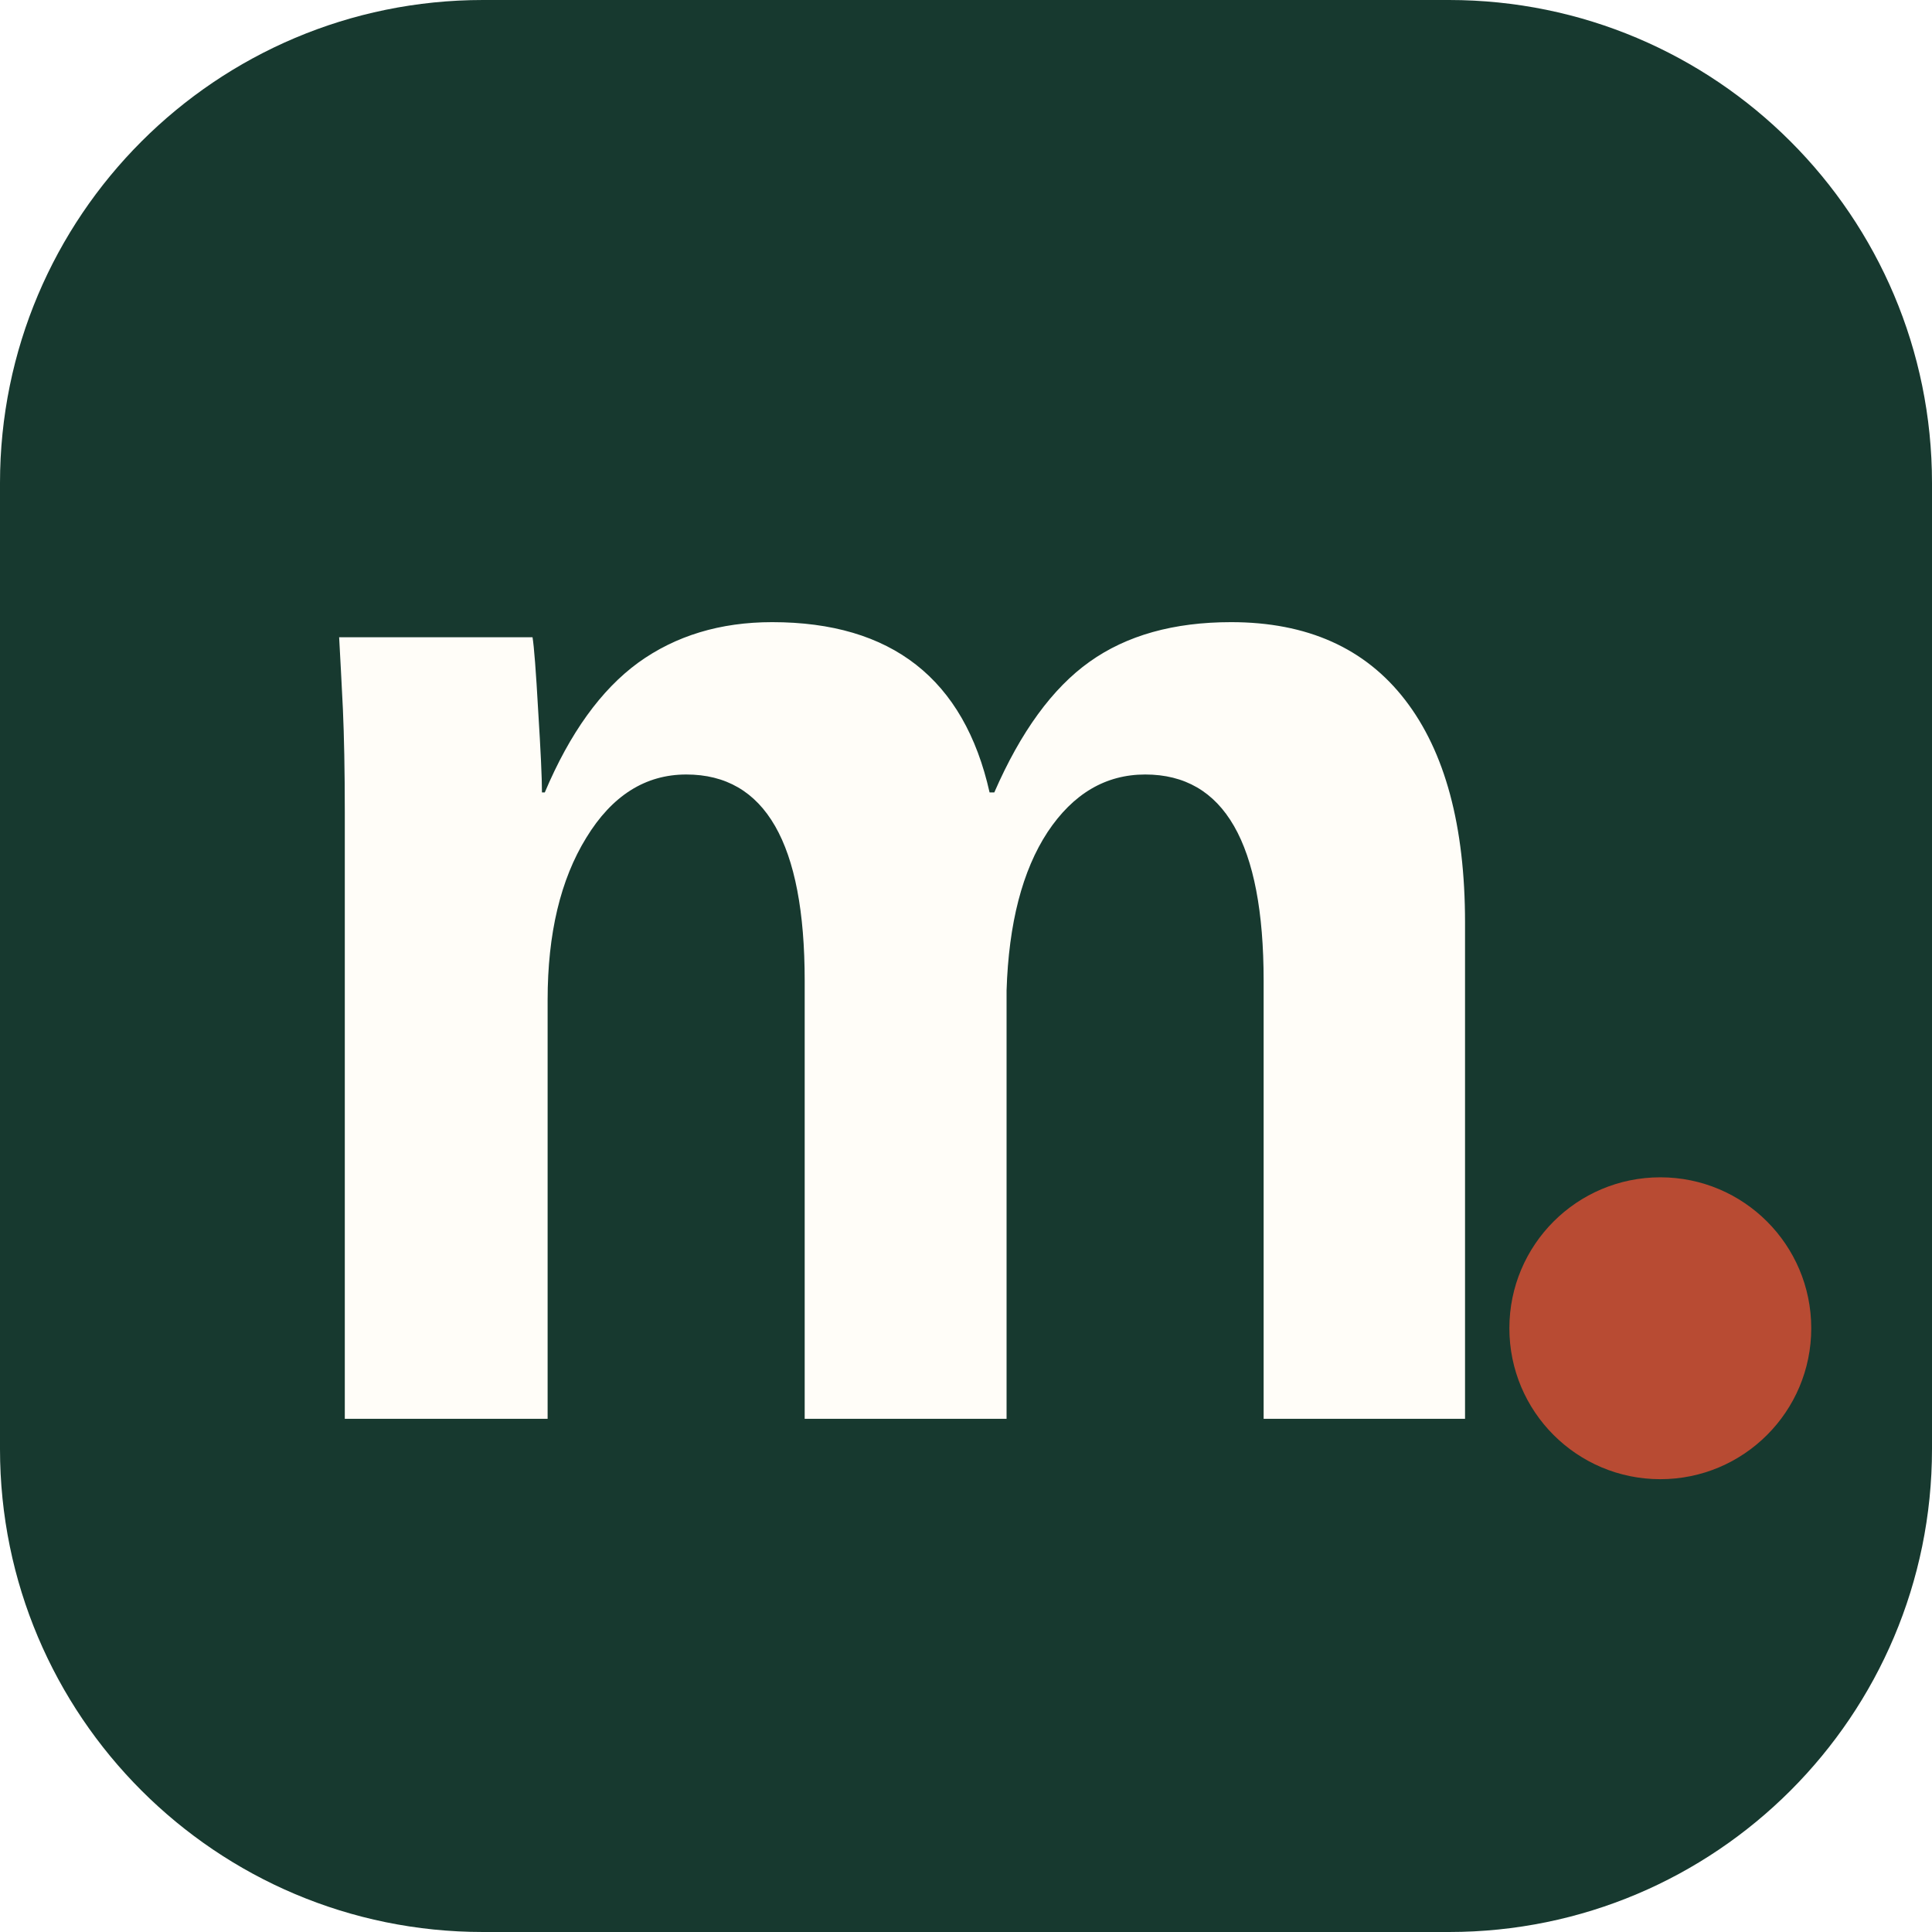
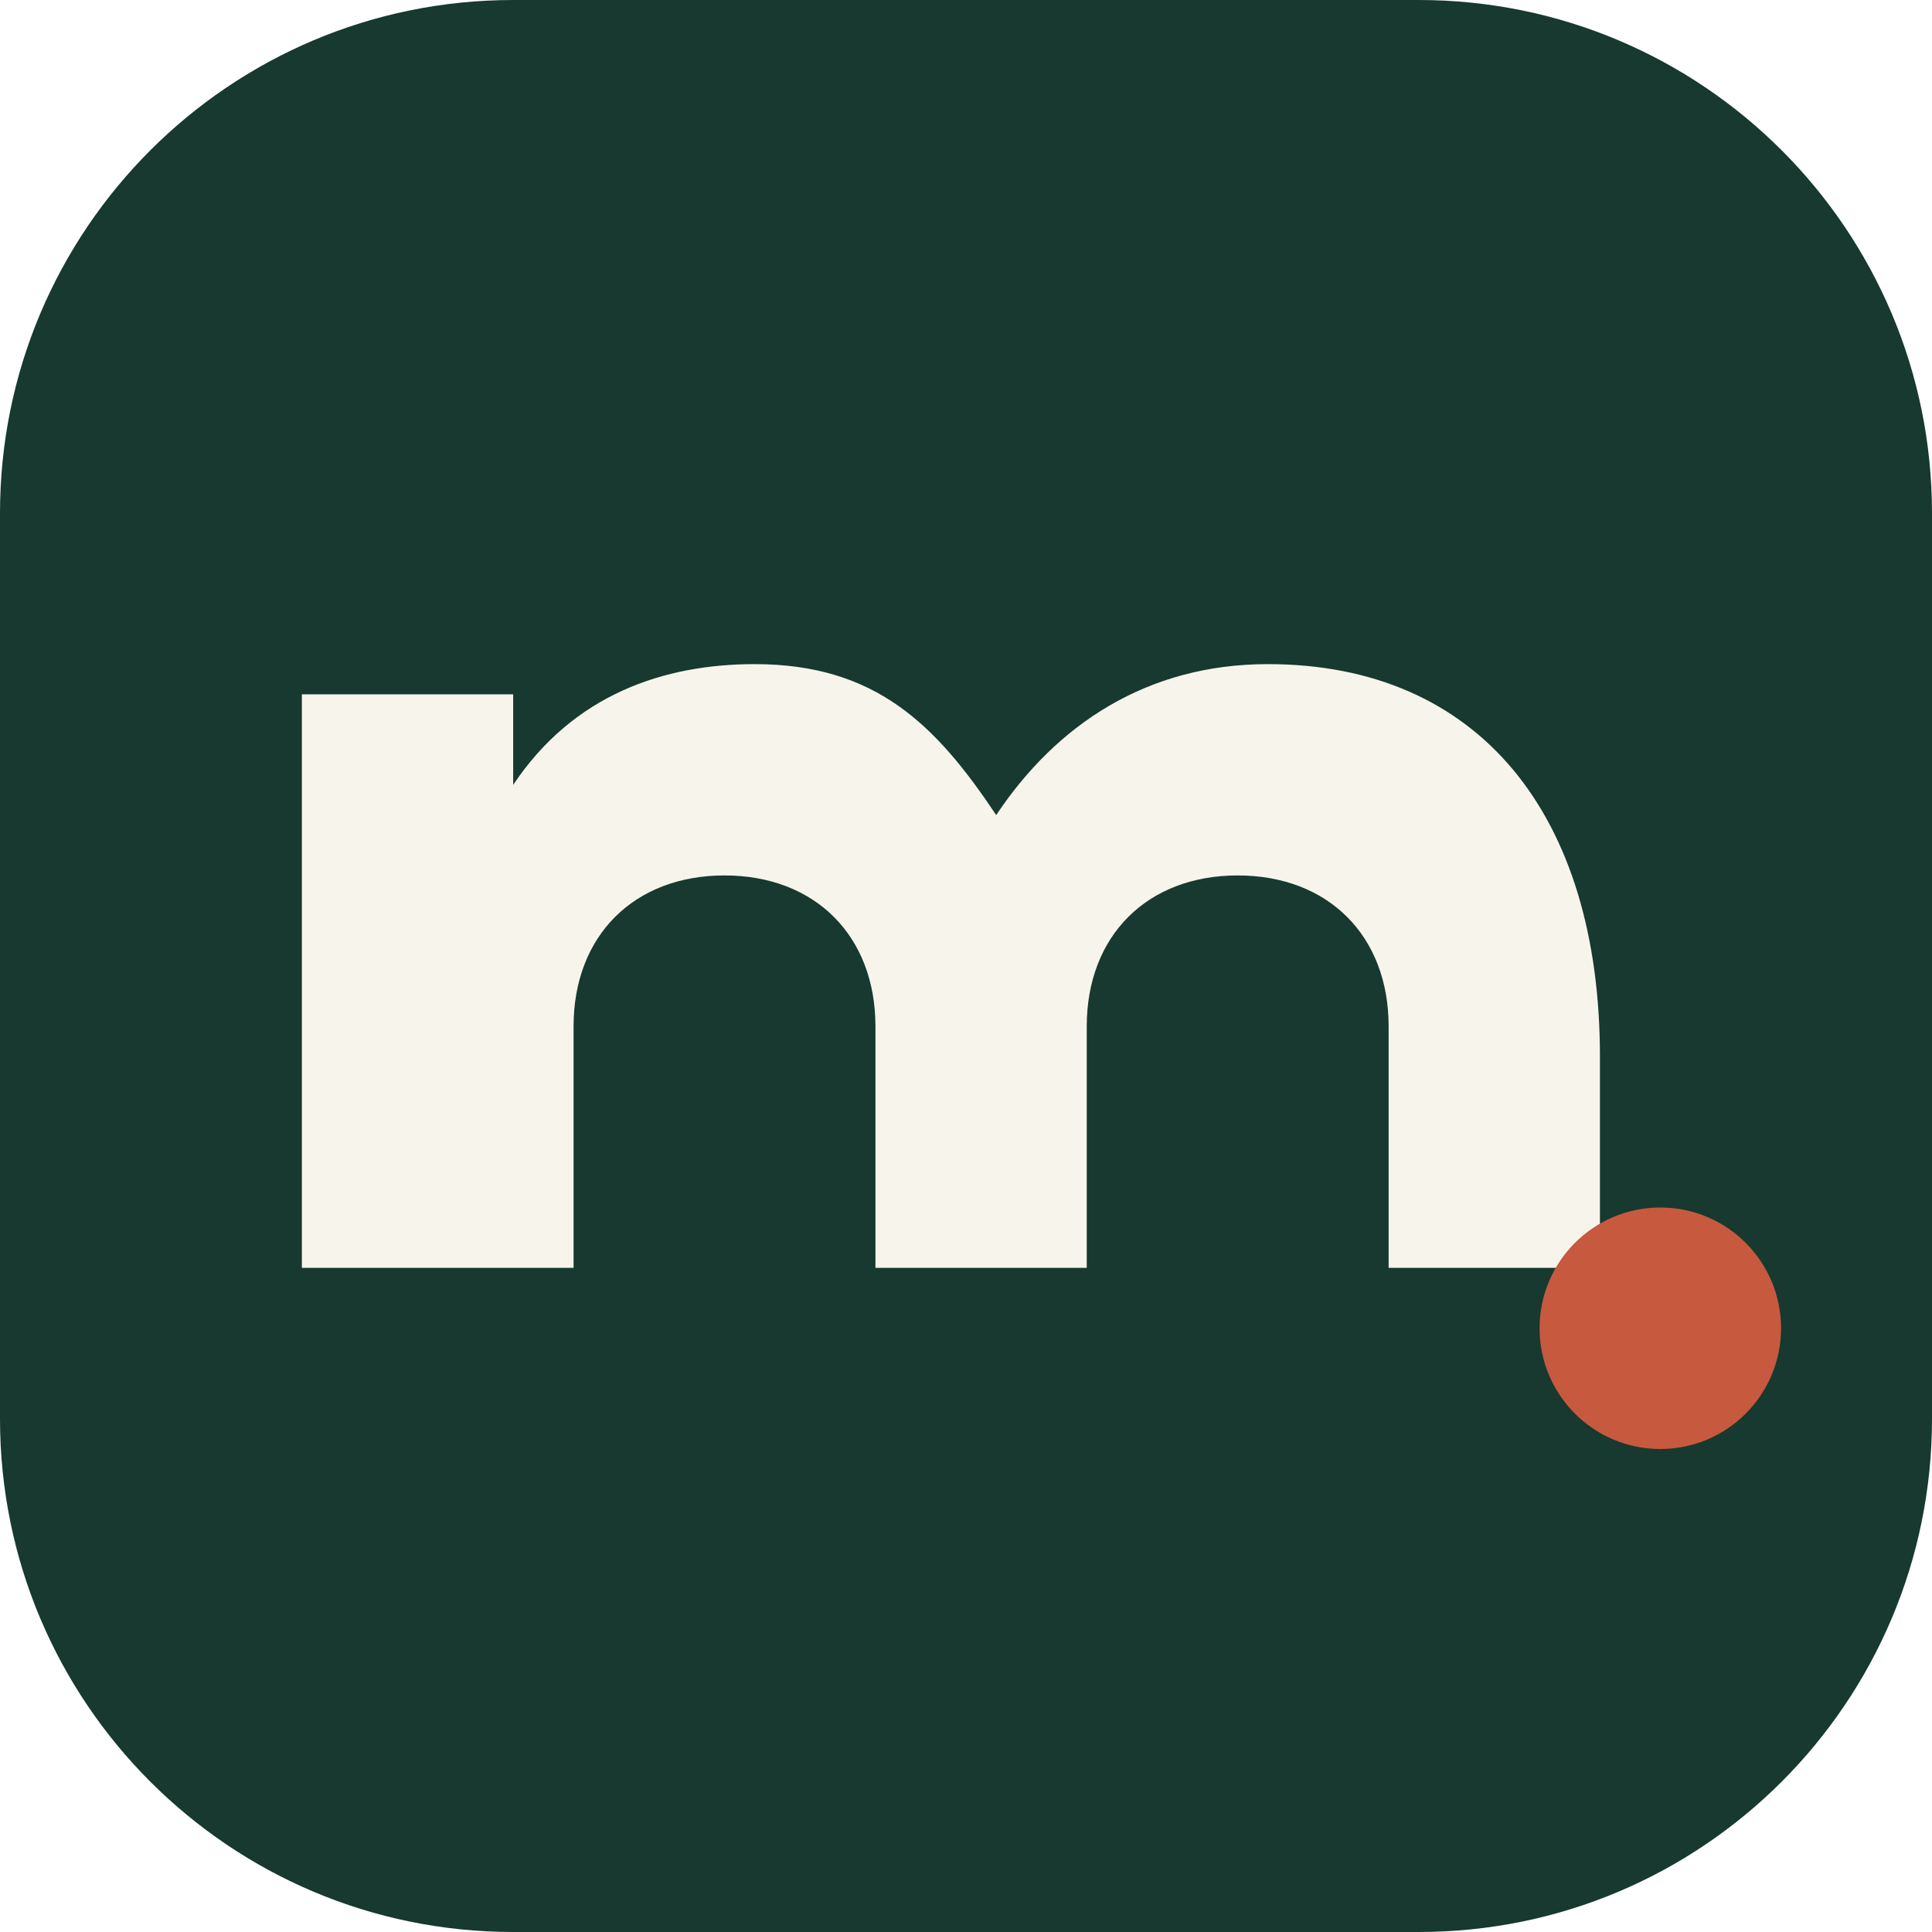
<svg xmlns="http://www.w3.org/2000/svg" viewBox="0 0 64 64">
-   <rect width="64" height="64" rx="16" fill="#17392f" />
-   <text x="8" y="47" font-family="Arial" font-weight="800" font-size="49" fill="#fffdf8">m</text>
-   <circle cx="55" cy="44" r="5" fill="#b84b33" />
+   <rect width="64" height="64" rx="17" fill="#17392f" />
+   <path d="M10 42V23h7v3c2-3 5-4 8-4 4 0 6 2 8 5 2-3 5-5 9-5 7 0 11 5 11 13v7h-7v-8c0-3-2-5-5-5s-5 2-5 5v8h-7v-8c0-3-2-5-5-5s-5 2-5 5v8Z" fill="#f7f4eb" />
+   <circle cx="55" cy="44" r="4" fill="#c7593f" />
</svg>
